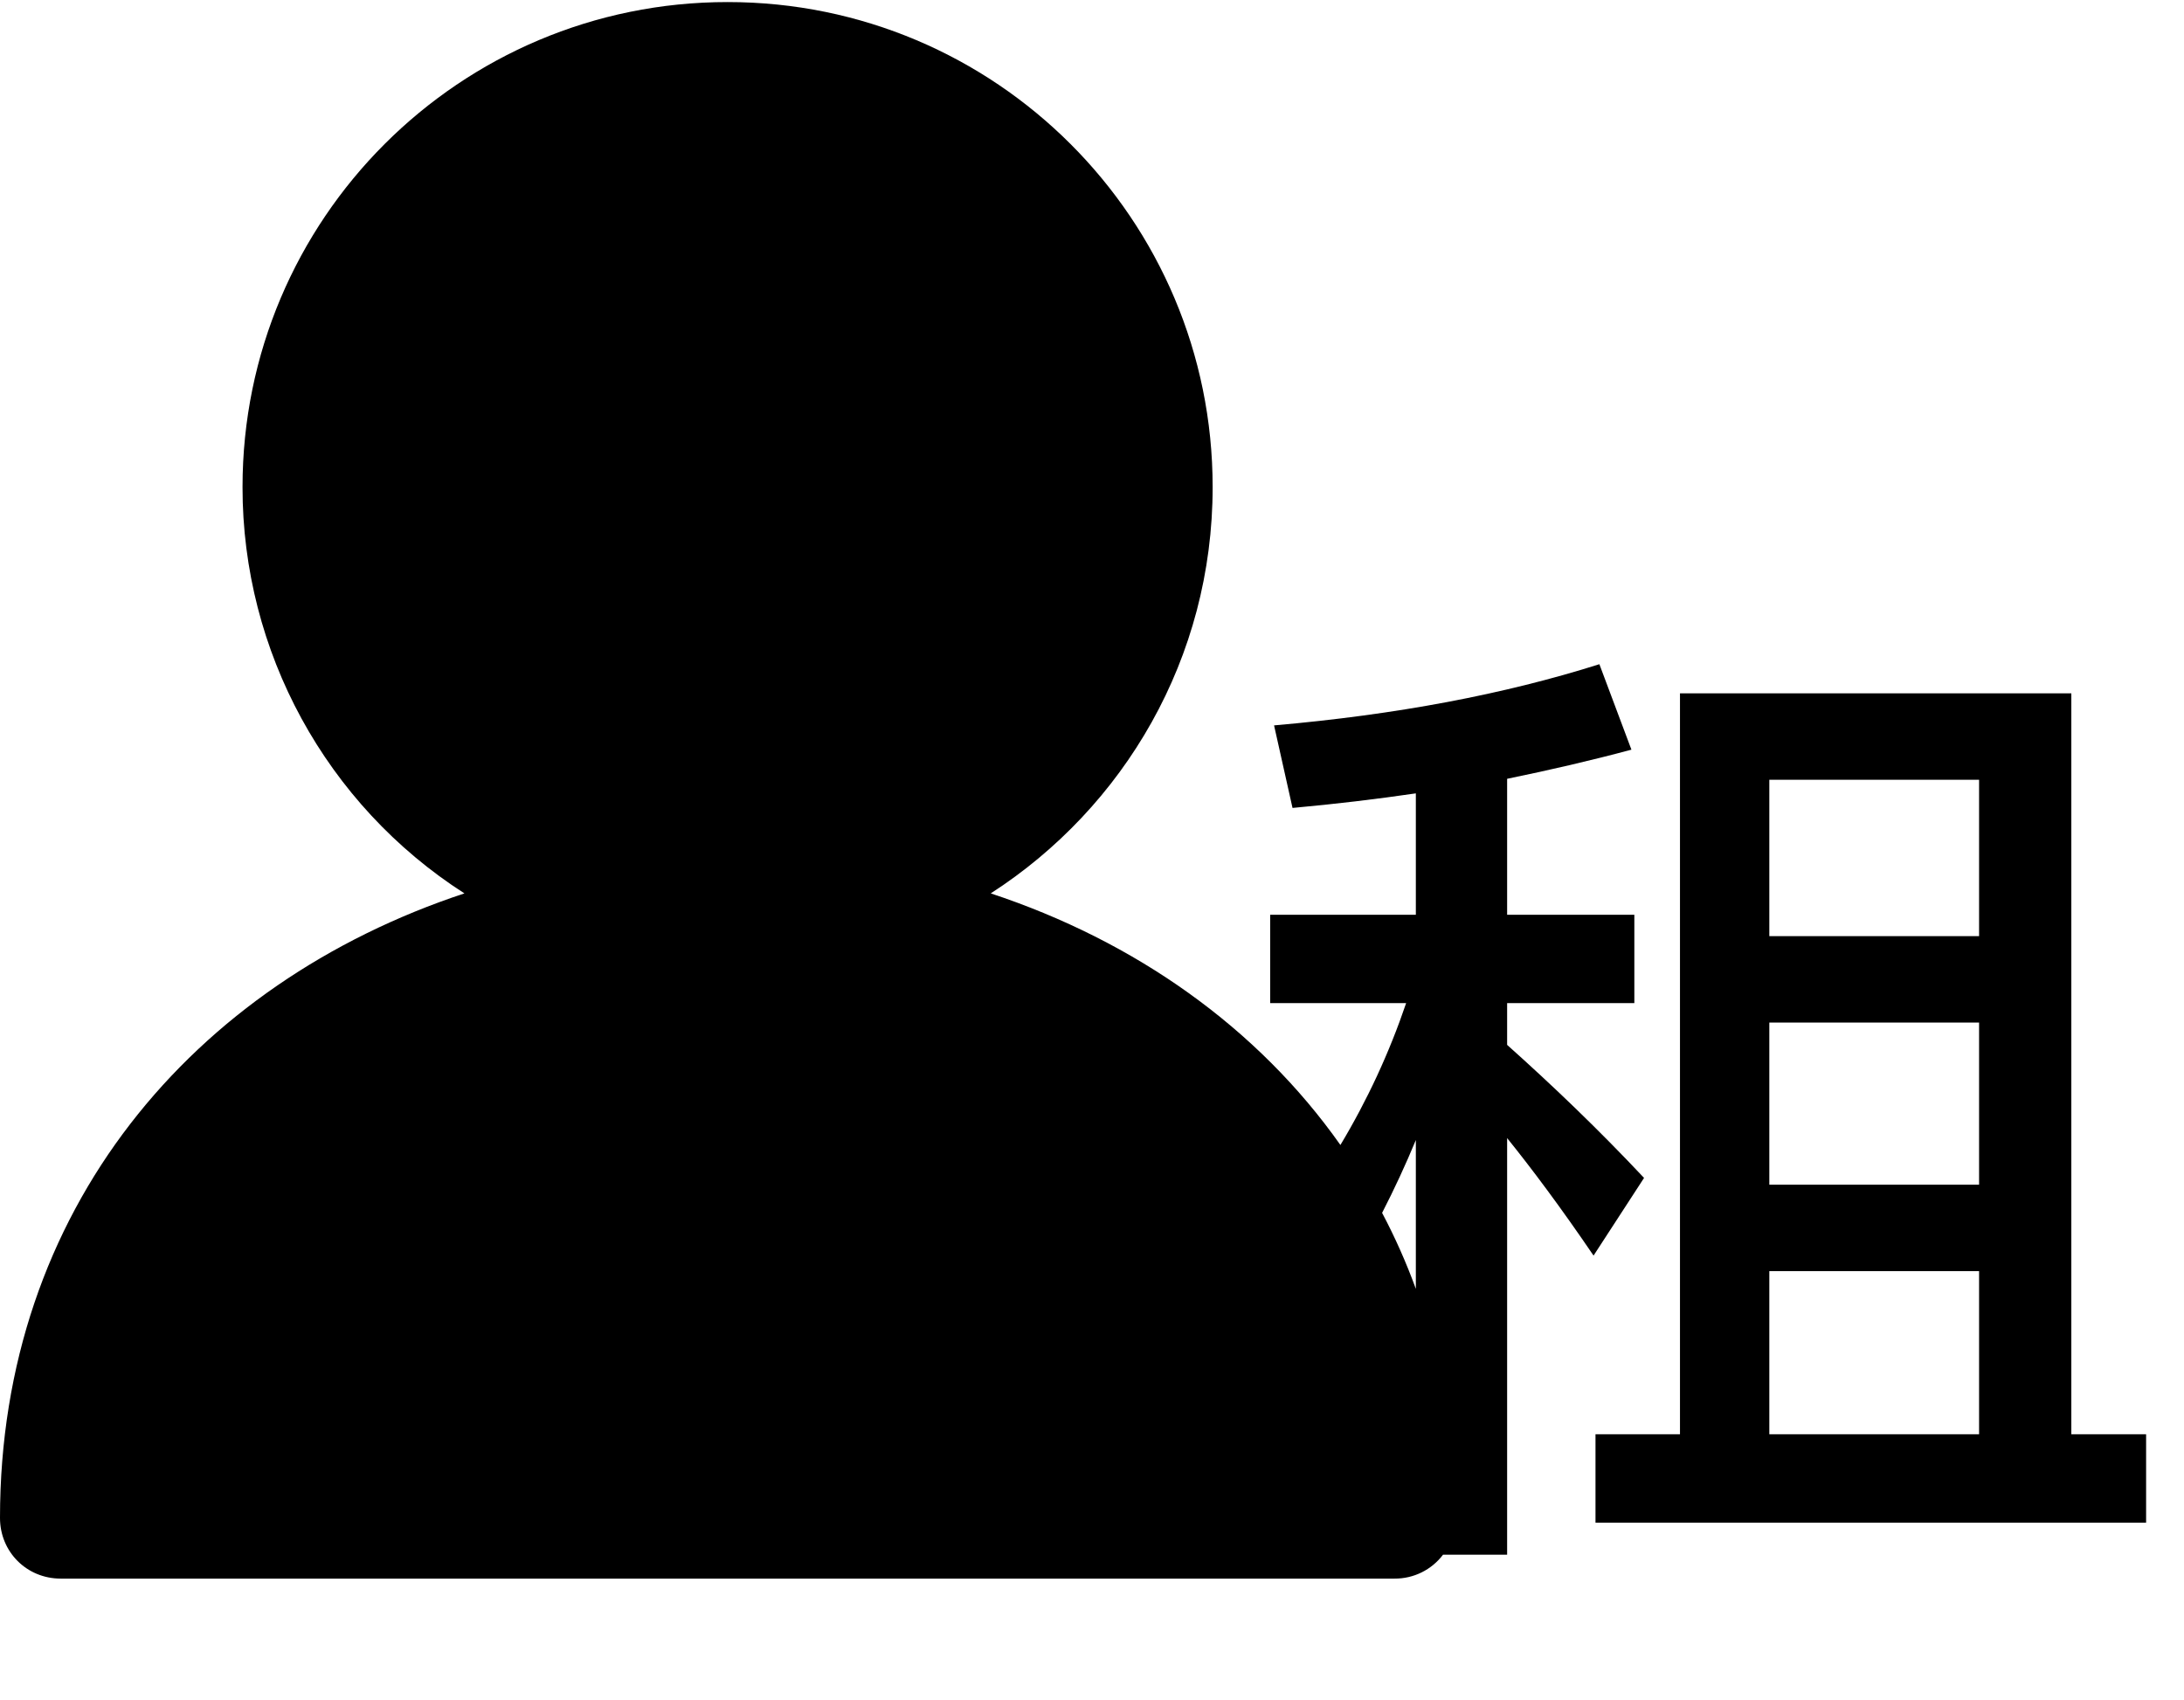
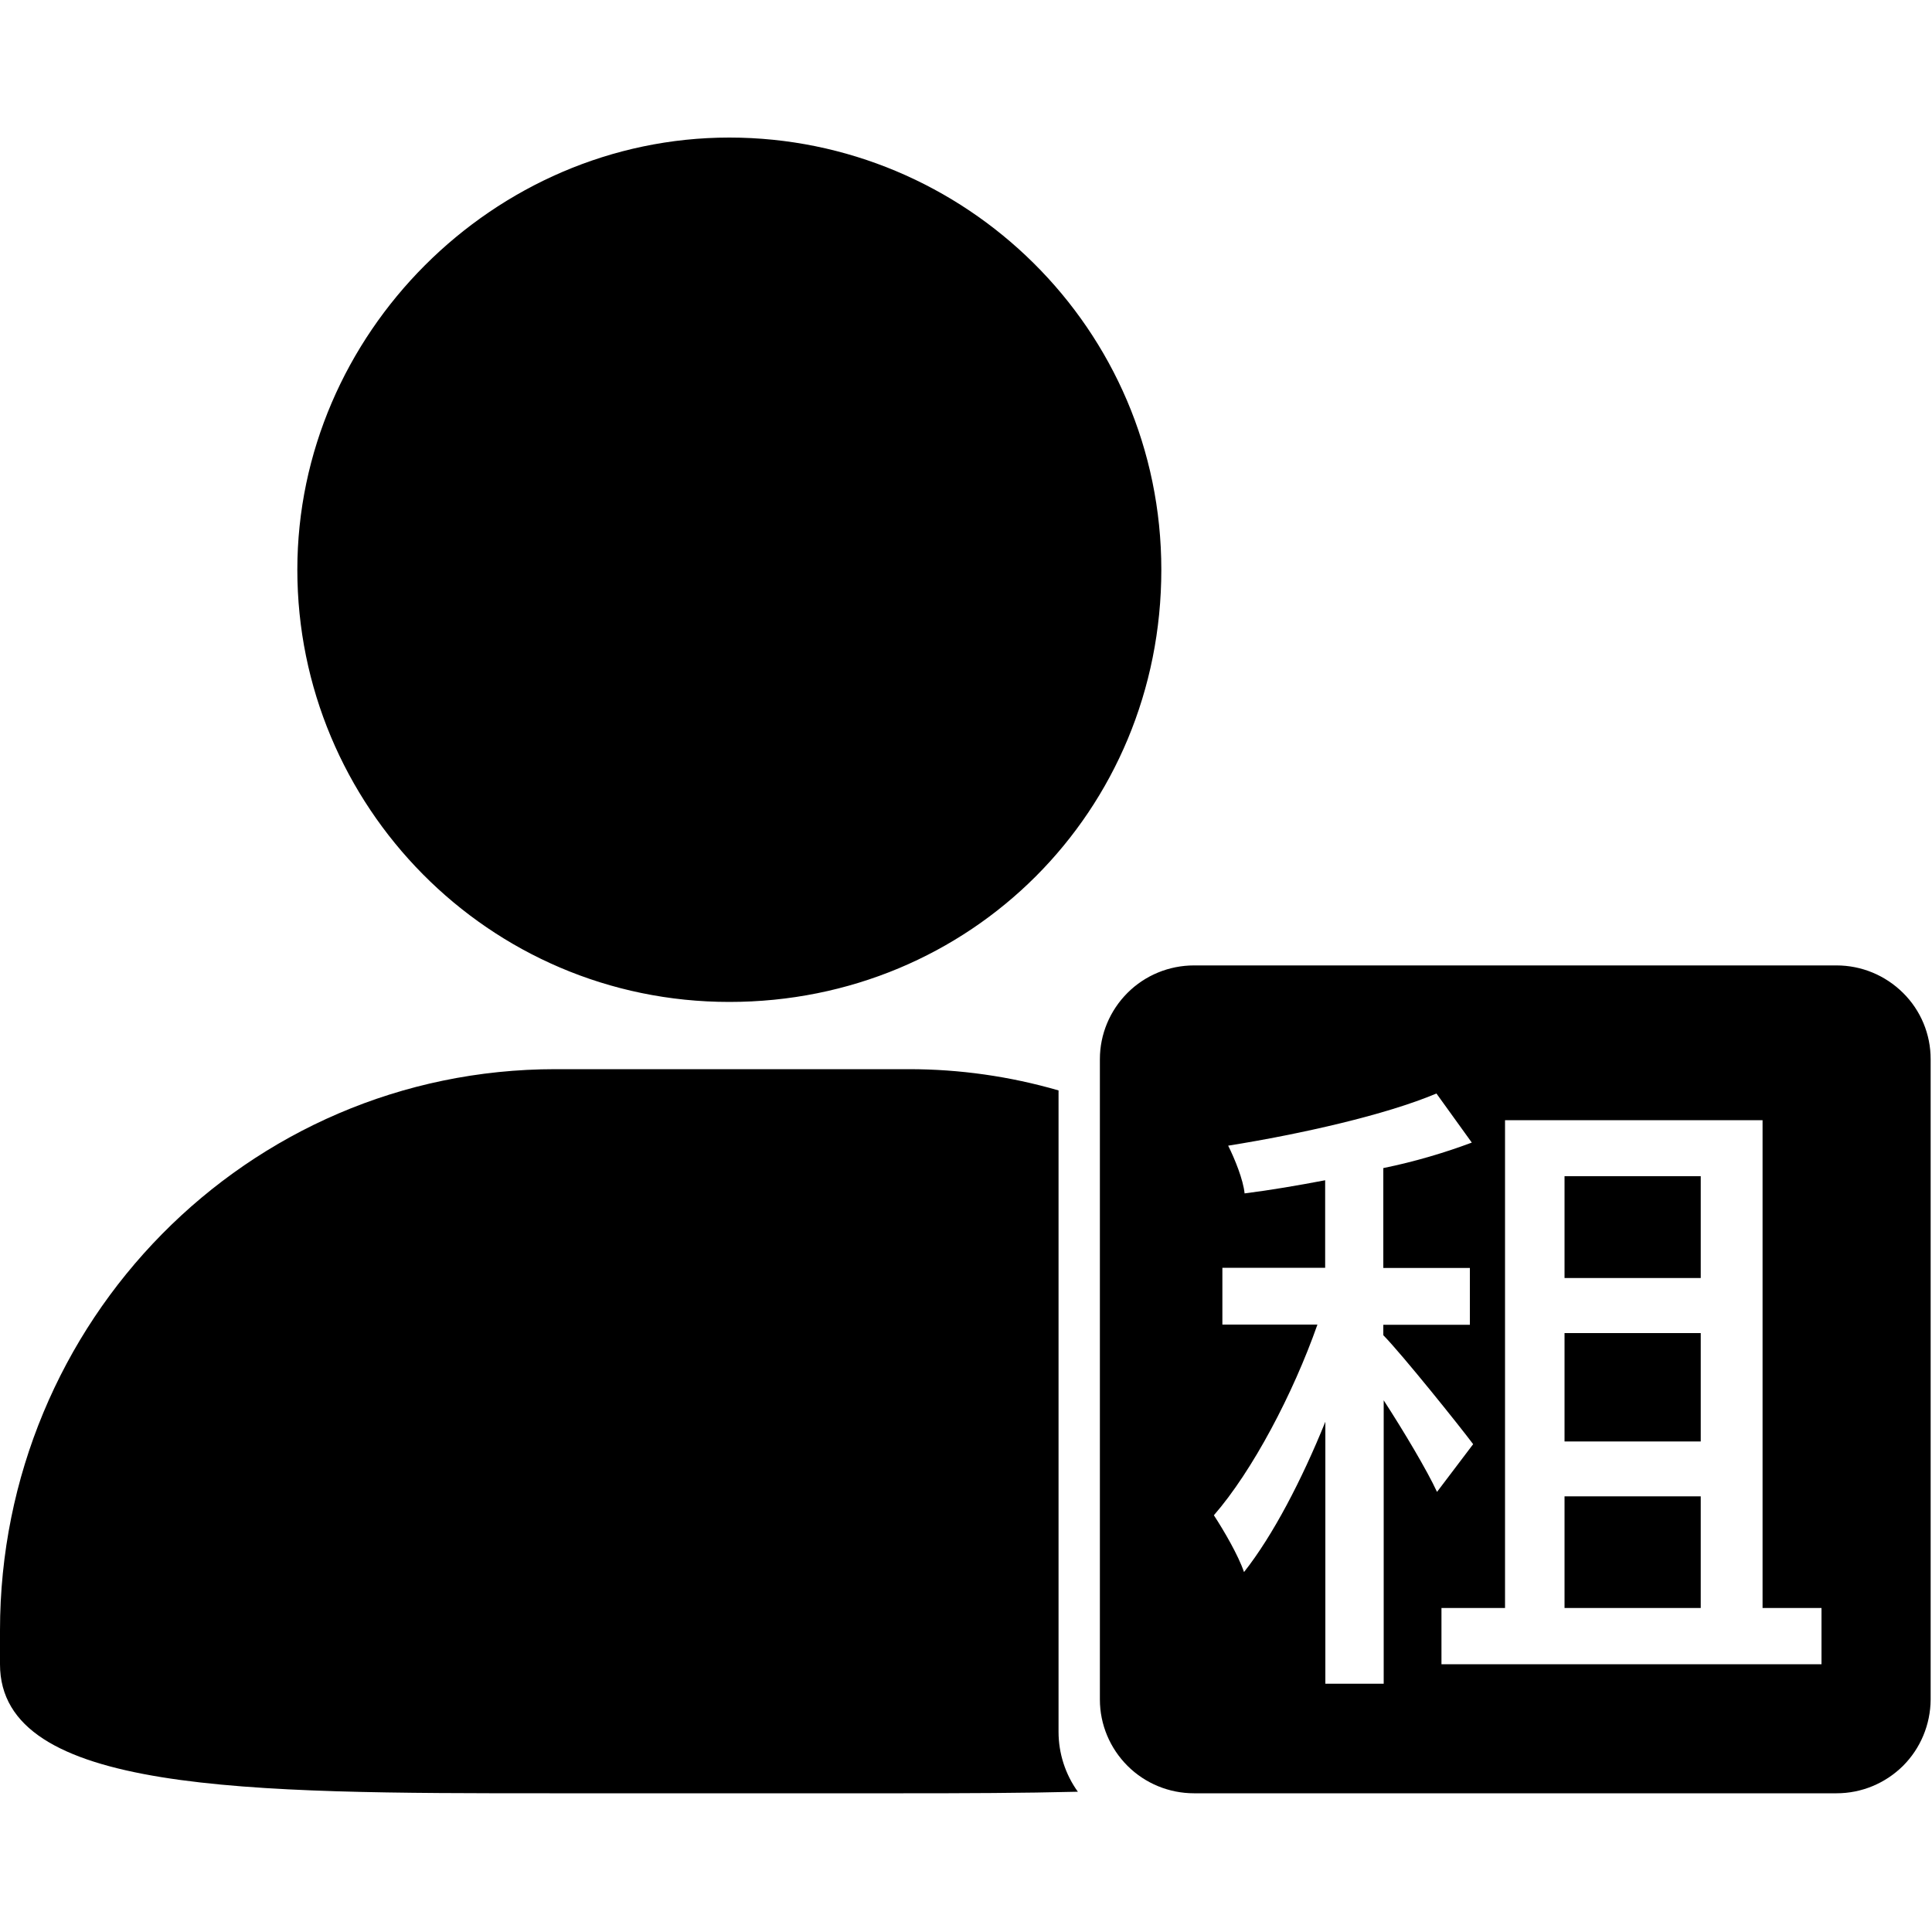
- <svg xmlns="http://www.w3.org/2000/svg" t="1590916332545" class="icon" viewBox="0 0 1316 1024" version="1.1" p-id="1847" width="257.031" height="200">
+ <svg xmlns="http://www.w3.org/2000/svg" t="1590919032217" class="icon" viewBox="0 0 1024 1024" version="1.1" p-id="3650" width="200" height="200">
  <defs>
    <style type="text/css" />
  </defs>
-   <path d="M807.717 689.883a441.783 441.783 0 0 0 39.57-85.431h-81.92v-53.248h87.771v-73.143c-23.991 3.511-48.567 6.437-74.313 8.777l-11.118-49.737c73.728-6.437 138.679-18.725 196.023-36.864l19.31 51.493c-23.991 6.437-49.152 12.288-74.898 17.554v81.92h76.654v53.248h-76.654v25.161c27.502 24.576 55.003 50.907 82.505 80.165l-30.427 46.811c-19.895-29.257-37.449-52.663-52.078-70.802v251.026h-38.619a36.279 36.279 0 0 1-29.257 14.409H36.571c-20.48 0-36.571-16.091-36.571-36.571C0 729.088 116.151 592.457 279.845 538.331a290.597 290.597 0 0 1-133.705-244.809A292.206 292.206 0 0 1 438.418 1.243 292.206 292.206 0 0 1 730.697 293.522c0 103.058-53.321 192.951-133.705 244.809 87.186 28.818 160.914 81.042 210.651 151.552z m25.088 40.96c7.753 14.629 14.555 29.915 20.334 45.787V686.958a584.192 584.192 0 0 1-20.334 43.886z m415.305-313.051v446.464h45.056v53.248h-331.776v-53.248h50.907V417.792h235.813z m-181.979 446.464h126.391v-98.304h-126.391v98.304z m0-150.382h126.391V616.155h-126.391V713.874z m0-149.797h126.391V469.87h-126.391v94.208z" p-id="1848" />
+   <path d="M829.235 706.56h72.192v57.446h-72.192V706.56z m0-83.149h72.192v53.965h-72.192v-53.965z m0 0" p-id="3651" />
+   <path d="M973.414 511.693H632.832c-13.21 0-25.907 5.222-35.226 14.541-9.318 9.318-14.643 21.914-14.643 35.123v339.456c0 13.21 5.325 25.805 14.643 35.123 9.318 9.318 22.016 14.541 35.226 14.541h340.582c13.21 0 25.805-5.222 35.226-14.541 9.318-9.318 14.541-21.914 14.643-35.123V561.357c0-13.21-5.222-25.805-14.643-35.123-9.421-9.318-22.016-14.541-35.226-14.541zM733.389 742.195v150.221h-30.925V753.562c-12.493 30.822-27.75 60.211-43.11 79.667-3.072-9.011-10.752-22.118-15.974-30.106 20.48-23.552 41.984-64.41 54.886-101.069h-50.381v-30.106h54.477v-46.387c-14.541 2.765-28.877 5.222-42.701 6.963-0.717-7.27-5.222-18.33-8.704-25.293 38.912-6.246 83.354-16.282 110.387-27.648l18.739 26.01c-13.926 5.222-29.901 10.035-46.899 13.517v52.941h45.875v30.106h-45.875v5.53c10.138 10.342 40.653 48.435 47.616 57.754l-19.149 25.293c-5.325-11.469-17.51-31.949-28.262-48.538z m232.038 139.878H764.006v-29.798h33.69V593.715h136.499v258.56h31.232v29.798zM157.594 301.978c0 124.928 101.069 229.069 228.966 229.069 127.898 0 228.966-101.171 228.966-229.069C615.526 174.08 511.386 72.909 386.56 72.909c-124.928 0-228.966 104.141-228.966 229.069z m0 0" p-id="3652" />
+   <path d="M829.235 793.088h72.192v59.187h-72.192v-59.187zM291.43 950.477h187.392c32.256 0 63.386-0.102 92.467-0.819-6.656-9.216-10.24-20.378-10.24-31.744v-339.968c-25.805-7.475-52.429-11.264-79.258-11.264h-187.392C130.867 566.682 0 700.621 0 864.154v17.92c0 68.403 130.867 68.403 291.43 68.403z m0 0" p-id="3653" />
</svg>
